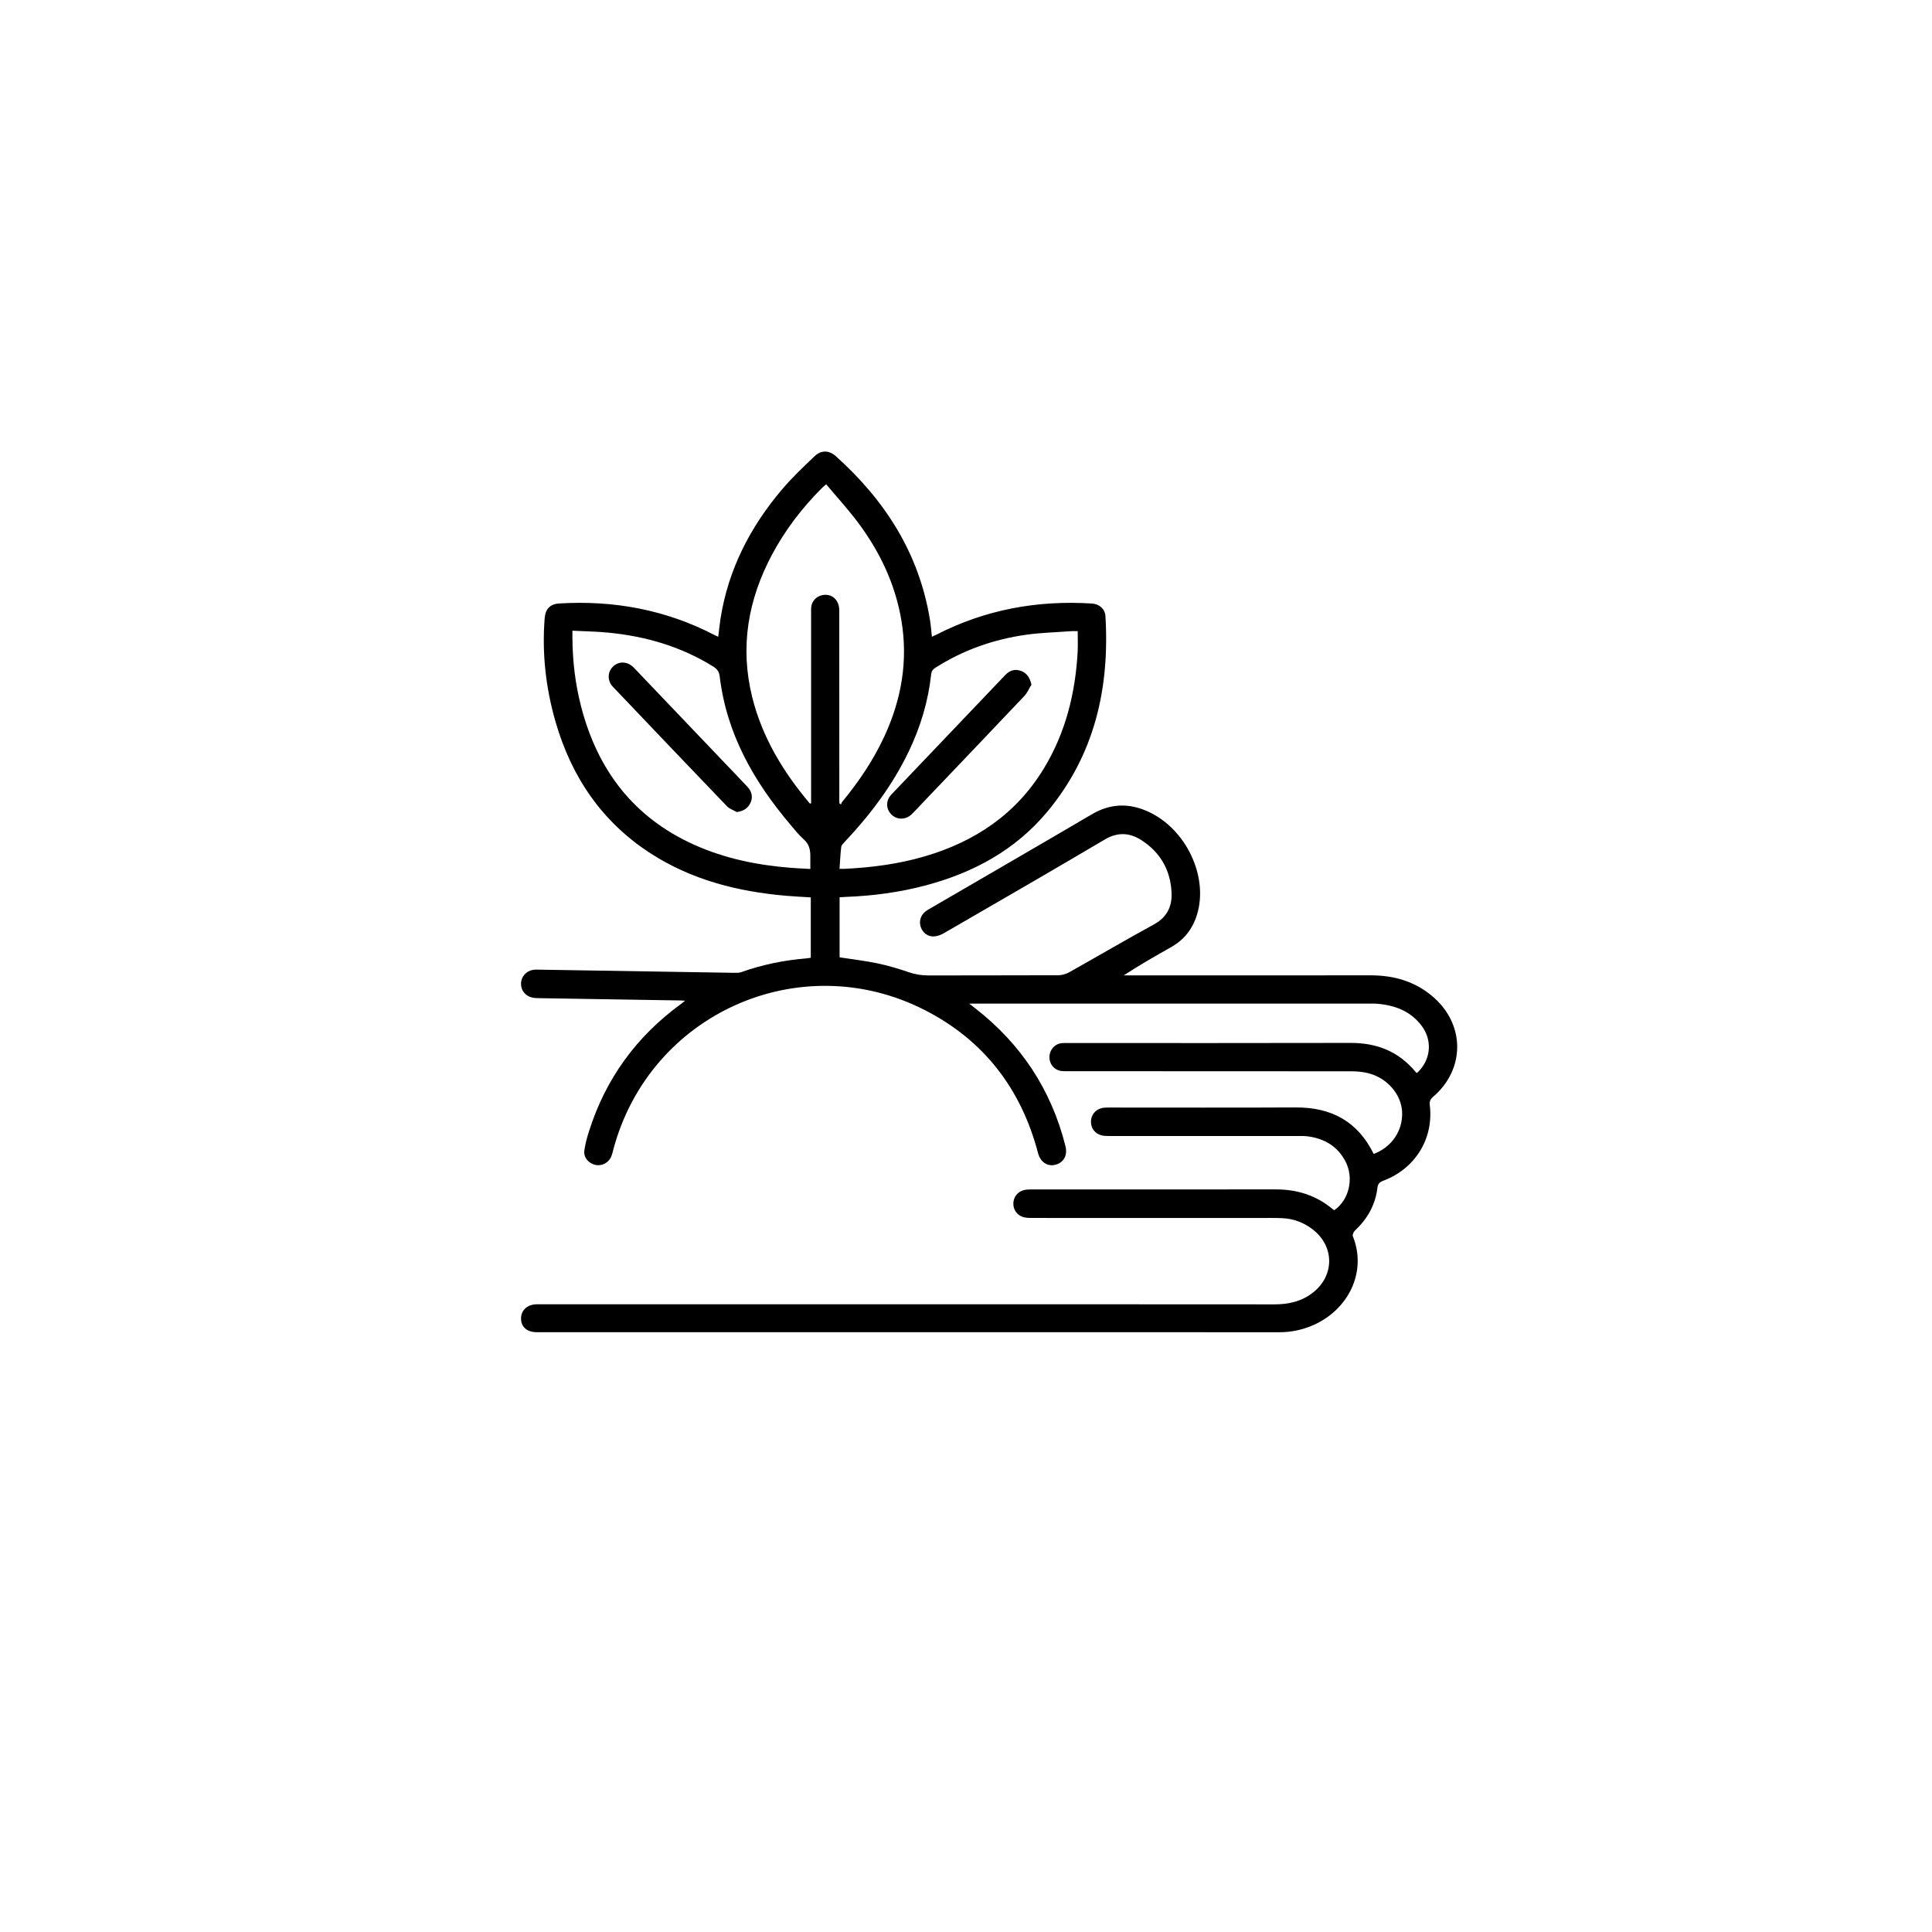
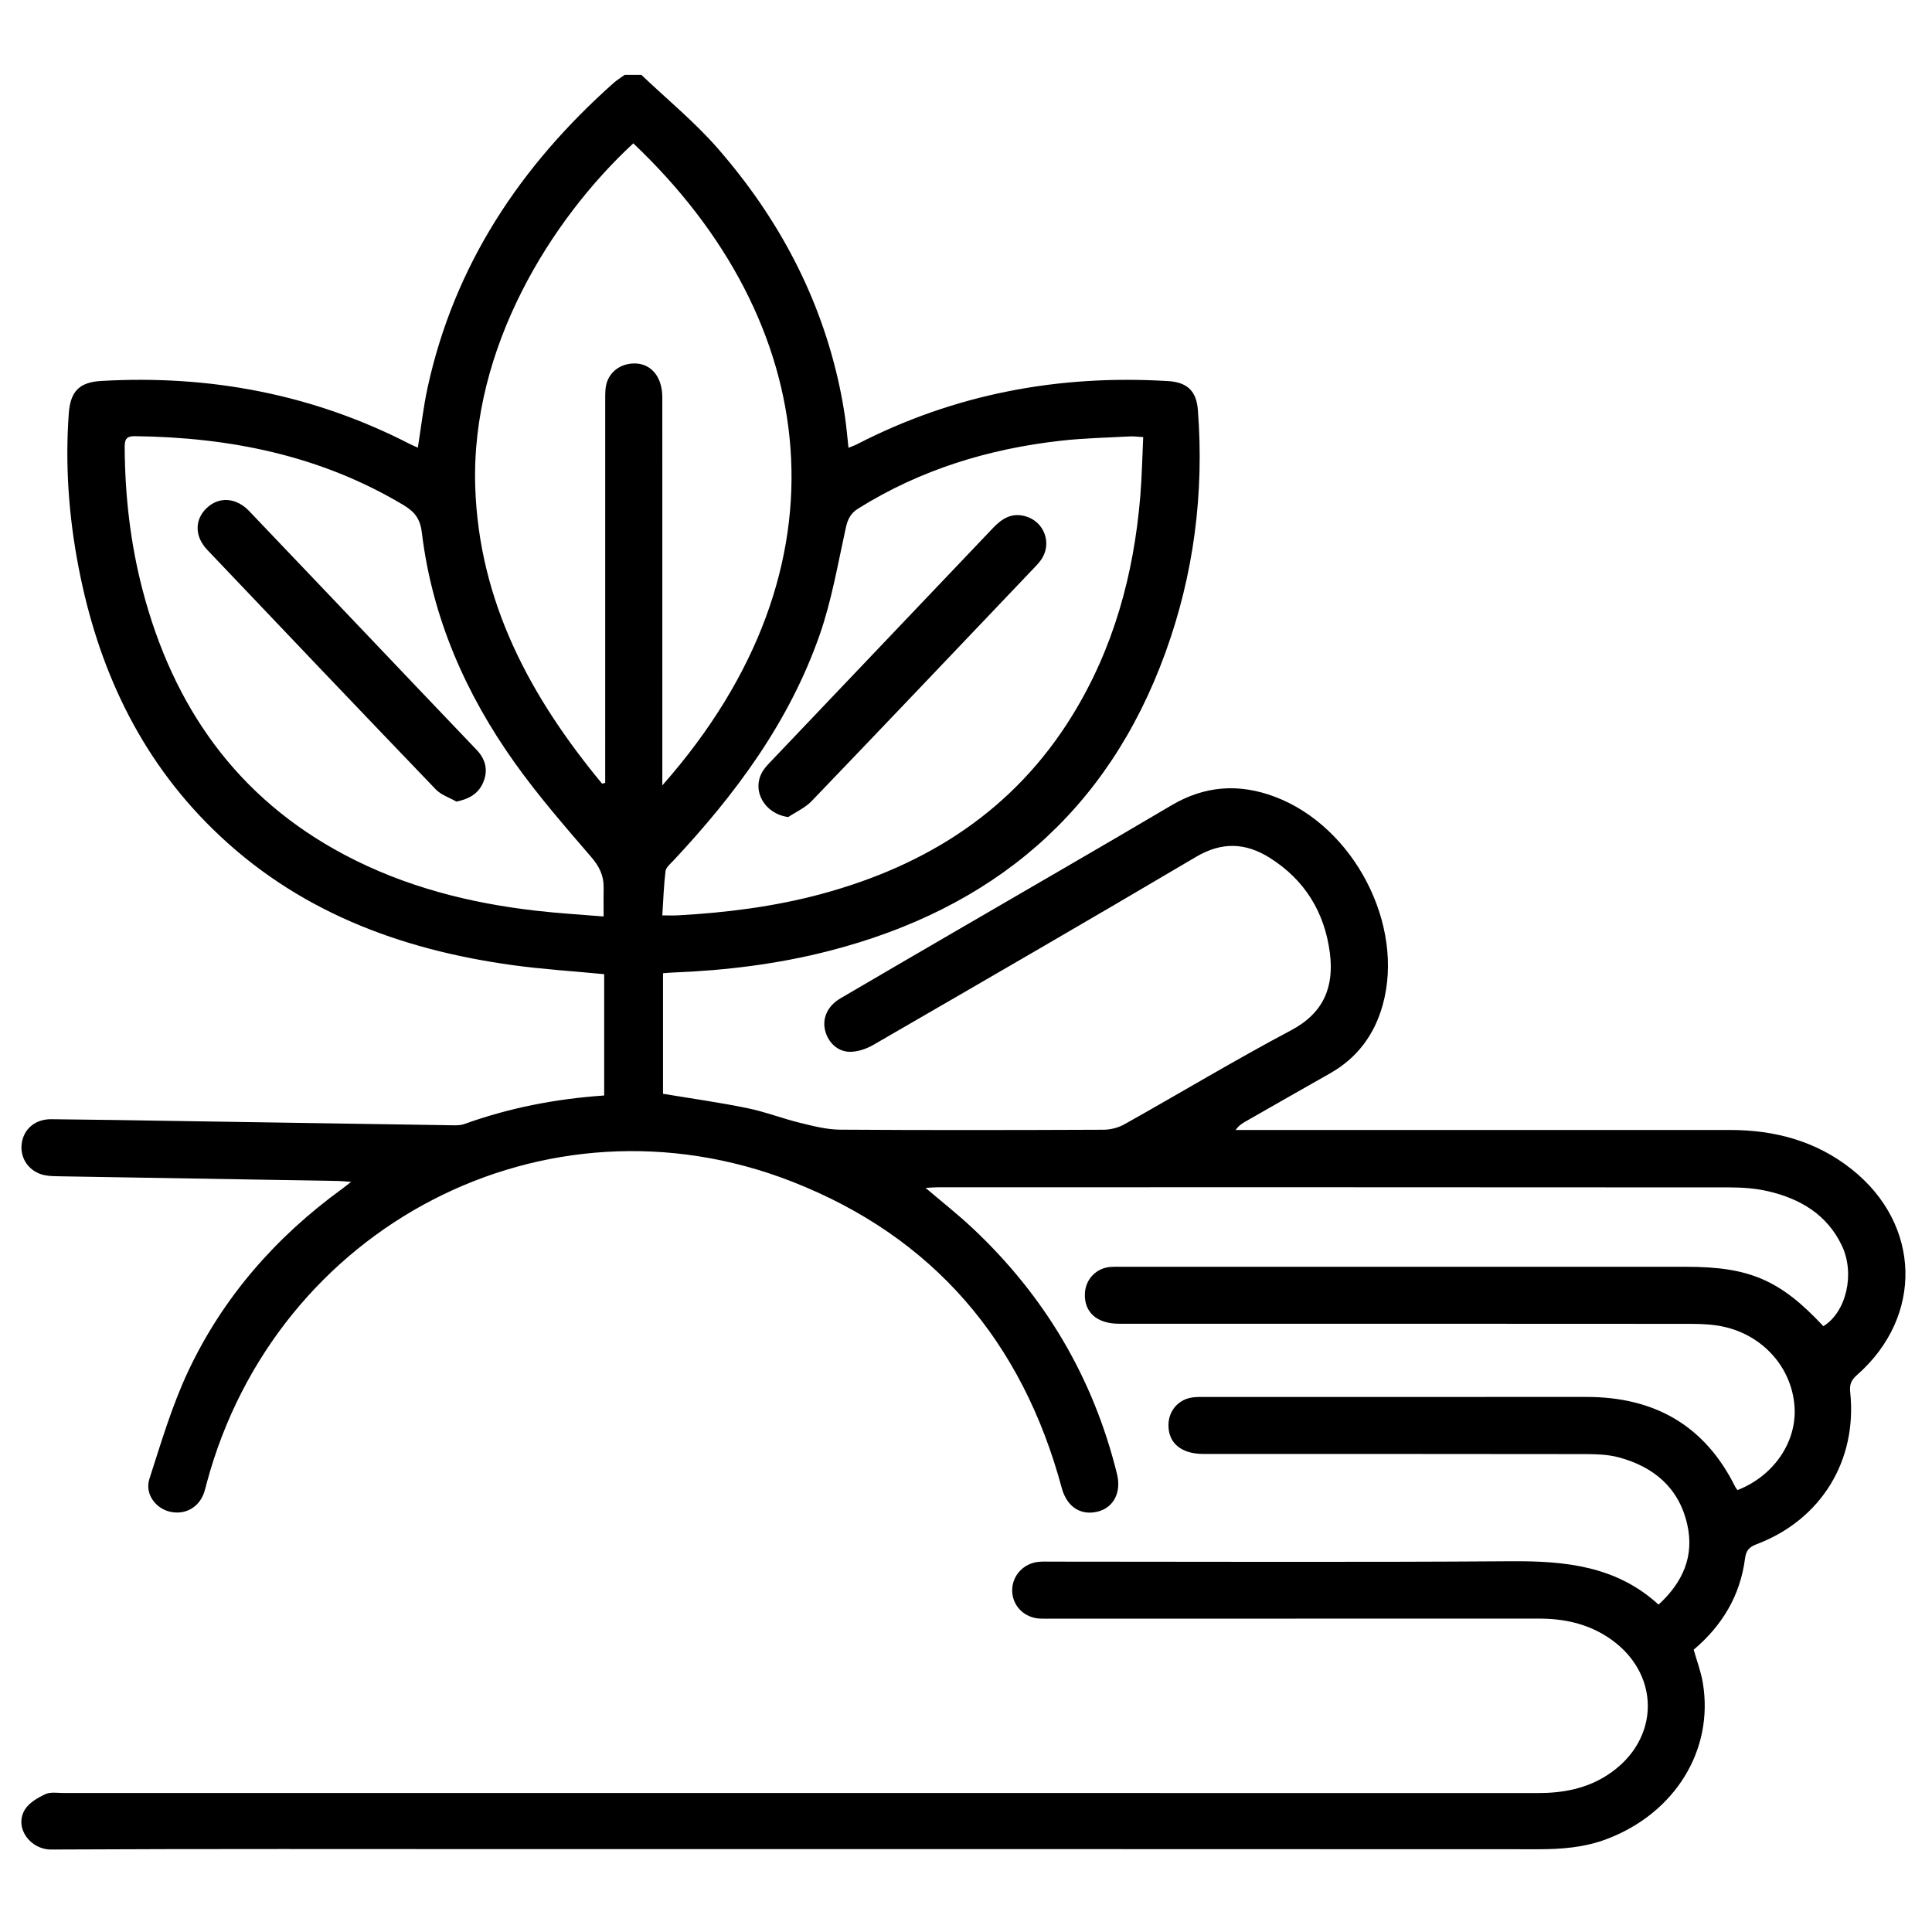
- <svg xmlns="http://www.w3.org/2000/svg" viewBox="0 0 800 800">
-   <path d="M568.82 477.82c7.54-2.83 12.16-9.75 11.76-17.49-.37-7.18-6.13-13.91-13.87-15.91-2.26-.58-4.66-.81-7-.81-39.06-.05-78.11-.03-117.17-.04-.93 0-1.86.02-2.79-.06-3.03-.28-5.2-2.71-5.2-5.78 0-3.04 2.21-5.52 5.21-5.8.85-.08 1.72-.04 2.57-.04 38.98 0 77.97.06 116.95-.04 10.9-.03 19.98 3.58 26.95 12.08.13.16.33.26.5.38 5.74-5.25 6.6-13.34 1.93-19.56-4.69-6.23-11.35-8.61-18.85-9.15-.93-.07-1.86-.03-2.79-.03H401.33l2.51 1.96c18.94 14.74 31.47 33.69 37.33 57 .96 3.82-.64 6.81-4.07 7.75-3.29.9-6.29-1.04-7.28-4.84-7-26.64-22.48-46.77-47.02-59.26-51.5-26.2-113.86 1.41-128.87 57.94-.24.9-.44 1.81-.78 2.67-1.07 2.67-3.89 4.17-6.59 3.57-2.83-.63-4.95-3.01-4.6-5.86.34-2.74 1.11-5.45 1.94-8.09 6.91-21.78 19.69-39.32 38.16-52.74.44-.32.84-.67 1.62-1.3-.89-.05-1.35-.09-1.82-.1-19.52-.31-39.05-.62-58.57-.95-.93-.02-1.87-.04-2.77-.22-2.88-.57-4.8-2.92-4.78-5.76.02-2.9 2.12-5.31 5.07-5.76.7-.11 1.43-.08 2.14-.07 26.96.44 53.92.89 80.88 1.31 1.06.02 2.2.04 3.17-.3 8.74-3.11 17.75-4.93 26.98-5.68.56-.05 1.11-.15 1.75-.25v-25c-3.52-.23-6.93-.38-10.33-.68-19.98-1.74-39.02-6.56-56.07-17.59-20.19-13.07-32.77-31.73-39.34-54.61-4.02-14-5.61-28.29-4.44-42.85.3-3.73 2.32-5.75 5.98-5.98 22.75-1.37 44.39 2.63 64.68 13.25.31.16.64.29 1.2.54.32-2.57.55-5.02.93-7.44 3.19-20.43 12.32-38.08 25.57-53.68 4.1-4.83 8.76-9.22 13.35-13.61 2.75-2.63 6.01-2.57 8.84-.04 20.42 18.3 34.49 40.26 38.97 67.73.37 2.25.53 4.52.81 7.03.66-.3 1.22-.53 1.76-.8 20.29-10.44 41.88-14.39 64.54-12.95 3.07.2 5.38 2.27 5.56 5.24 1.79 29.89-4.51 57.46-24.06 80.94-13.22 15.88-30.57 25.27-50.33 30.52-10.82 2.88-21.85 4.35-33.03 4.77-.84.03-1.68.1-2.66.16v24.87c5.19.8 10.37 1.4 15.45 2.45 4.39.91 8.74 2.17 12.98 3.64 2.76.95 5.45 1.42 8.35 1.41 17.88-.06 35.77 0 53.65-.08 1.55-.01 3.26-.46 4.61-1.22 11.72-6.56 23.3-13.38 35.09-19.81 5.45-2.97 7.6-7.48 7.33-13.21-.44-9.22-4.59-16.59-12.39-21.64-4.92-3.18-9.86-3.52-15.27-.32-22.08 13.06-44.31 25.87-66.51 38.72-1.2.69-2.61 1.26-3.97 1.39-2.67.26-4.89-1.42-5.73-3.92-.8-2.38-.01-4.92 2.07-6.49.62-.47 1.32-.84 2-1.24 22.3-12.98 44.63-25.89 66.87-38.95 7.62-4.47 15.29-4.67 23.17-1.1 15.76 7.13 25.14 26.95 20.29 42.7-1.81 5.87-5.28 10.38-10.66 13.41-6.58 3.72-13.15 7.47-19.68 11.73h2.1c33.33 0 66.67.04 100-.02 10.13-.02 19.22 2.68 26.77 9.61 12.56 11.53 12.23 29.54-.71 40.65-1.21 1.04-1.62 1.91-1.42 3.57 1.65 13.8-6.04 26.25-19.25 31.22-1.54.58-2.24 1.26-2.44 2.93-.83 7.12-4.2 12.95-9.4 17.81-.52.49-1 1.67-.78 2.23 6.02 15.01-2.05 30.49-16.3 36.79-4.5 1.99-9.18 2.98-14.14 2.98-102.5-.03-205.01-.02-307.51-.02-4.04 0-6.52-2.21-6.48-5.74.03-3.44 2.69-5.81 6.58-5.81 50.64-.01 101.29 0 151.93 0 51.14 0 102.29-.02 153.43.03 5.91.01 11.35-1.22 16.05-4.94 8.87-7.01 8.85-19-.03-25.98-3.76-2.96-8.07-4.58-12.85-4.78-3.07-.13-6.15-.07-9.23-.07-31.47 0-62.95 0-94.42-.01-1.06 0-2.16-.04-3.19-.28-2.66-.62-4.41-2.91-4.42-5.6-.01-2.69 1.73-5 4.37-5.65.89-.22 1.84-.28 2.76-.28 33.91-.01 67.81-.02 101.72-.01 8.65 0 16.48 2.45 23.21 8.03.27.22.56.4.82.58 6.07-4.13 8.25-13.11 4.74-20.01-3.28-6.45-8.83-9.72-15.88-10.59-1.27-.16-2.57-.12-3.86-.12-26.04-.01-52.07 0-78.11-.01-1 0-2.01-.01-2.98-.21-2.91-.61-4.71-2.93-4.65-5.84.06-2.75 1.95-5.02 4.75-5.56.9-.17 1.85-.17 2.77-.17 25.75-.01 51.5.09 77.25-.04 14.71-.09 25.67 5.73 32.31 19.25zM347.56 332.63c.23.15.45.31.68.46.14-.33.21-.72.43-.99 6.95-8.41 13.01-17.39 17.59-27.32 7.03-15.25 9.78-31.14 7-47.81-2.53-15.12-8.95-28.57-18.08-40.74-4.06-5.41-8.65-10.42-13.08-15.7-.89.79-1.39 1.18-1.84 1.63-8.12 8.15-15.07 17.19-20.51 27.36-9.98 18.67-13.44 38.29-8.3 59.06 4.14 16.73 12.84 31.04 23.84 44.08.06.07.26.01.57.01V253.8c0-.71-.02-1.43.02-2.14.18-2.62 2.02-4.7 4.6-5.22 3.98-.81 7.05 1.95 7.05 6.41.01 25.81.01 51.63.01 77.44.02.77.02 1.55.02 2.34zm.07 27.13c.94 0 1.57.03 2.19 0 11.17-.55 22.2-1.98 32.96-5.12 20.95-6.12 38.03-17.56 49.5-36.5 8.98-14.82 13.02-31.12 13.95-48.28.15-2.75.02-5.52.02-8.52-.99 0-1.84-.05-2.67.01-6.27.47-12.58.62-18.78 1.5-13.44 1.91-26.05 6.34-37.54 13.7-1.05.67-1.55 1.4-1.69 2.69-1.22 11.18-4.42 21.79-9.28 31.93-6.72 14-15.94 26.21-26.54 37.46-.57.6-1.32 1.31-1.41 2.04-.36 2.95-.49 5.93-.71 9.09zm-110.6-98.6v2.88c.04 9.69 1.18 19.25 3.62 28.63 6.79 26.11 21.61 45.7 46.54 57.01 12.91 5.85 26.58 8.61 40.64 9.69 2.6.2 5.2.3 7.71.45v-5.5c0-2.65-.62-4.93-2.78-6.82-2.03-1.78-3.72-3.96-5.47-6.03-15.17-17.86-26.43-37.61-29.27-61.34-.24-1.99-1.05-3.11-2.7-4.14-13.33-8.28-27.95-12.53-43.43-14.03-4.83-.48-9.68-.54-14.86-.8z" />
-   <path d="M427.1 283.52c-.98 1.57-1.72 3.37-2.96 4.69-14.05 14.85-28.17 29.62-42.28 44.42-1.43 1.5-2.81 3.05-4.3 4.49-2.51 2.43-6.14 2.46-8.46.13-2.3-2.31-2.37-5.76.02-8.28 15.71-16.52 31.45-33.01 47.19-49.51 1.85-1.94 4.08-2.58 6.64-1.59 2.22.85 3.61 2.94 4.15 5.65zm-121.99 52.74c-1.37-.79-3.03-1.31-4.08-2.4-15.79-16.44-31.52-32.95-47.23-49.47-2.41-2.53-2.29-6.21.1-8.45 2.45-2.29 6.03-2.11 8.6.57 12.1 12.65 24.17 25.34 36.26 38.01 3.6 3.78 7.22 7.53 10.79 11.34 1.89 2.02 2.27 4.43 1.14 6.72-1.08 2.19-2.89 3.27-5.58 3.68z" />
+ <svg xmlns="http://www.w3.org/2000/svg" version="1.1" id="Слой_1" x="0px" y="0px" viewBox="0 0 800 800" style="enable-background:new 0 0 800 800;" xml:space="preserve">
+   <g id="ygiFLh.tif">
+     <g>
+       <path d="M265.57,31c10.62,10.12,22.1,19.5,31.7,30.52c24.92,28.59,42.42,61.26,50.39,98.64c0.89,4.16,1.63,8.36,2.25,12.57    c0.59,4.04,0.93,8.13,1.43,12.69c1.31-0.54,2.46-0.92,3.53-1.47c40.48-20.86,83.57-28.9,128.83-26.15    c7.76,0.47,11.7,3.99,12.31,11.9c2.65,34.44-1.66,68.08-13.43,100.52c-24.04,66.3-71.78,106.2-139.35,123.55    c-21.18,5.44-42.78,8.08-64.61,8.93c-1.28,0.05-2.55,0.18-4.08,0.29c0,16.92,0,33.55,0,49.92c11.76,1.96,23.4,3.59,34.89,5.94    c7.35,1.5,14.43,4.27,21.73,6.06c5.48,1.34,11.11,2.82,16.68,2.86c36.39,0.25,72.78,0.18,109.17,0.03    c2.92-0.01,6.16-0.88,8.71-2.32c22.99-12.89,45.6-26.51,68.88-38.85c13.64-7.23,17.87-18.12,16.06-32.11    c-2.17-16.79-10.42-30.23-24.9-39.33c-9.92-6.23-19.76-6.73-30.44-0.42c-44.4,26.25-89.06,52.07-133.7,77.9    c-2.84,1.64-6.39,2.85-9.61,2.86c-5.22,0.01-9.21-4-10.38-8.96c-1.19-5.06,1.1-10.08,6.35-13.16    c16.38-9.62,32.81-19.15,49.23-28.71c29.29-17.06,58.67-33.97,87.84-51.22c13.87-8.2,28.04-9.14,42.88-3.54    c32.78,12.37,53.86,53.14,44.61,86.23c-3.47,12.42-10.61,21.97-21.91,28.35c-11.69,6.6-23.34,13.28-35,19.94    c-1.37,0.78-2.71,1.63-3.97,3.44c1.85,0,3.69,0,5.54,0c66.39,0,132.77,0.01,199.16,0c18.57,0,35.65,4.56,50.41,16.28    c28.74,22.82,29.76,60.89,2.21,85.15c-2.34,2.06-3.2,3.84-2.86,7.03c3.04,28.42-12.03,52.95-38.74,63.07    c-3.17,1.2-4.38,2.62-4.83,6.08c-2,15.29-9.5,27.68-21.23,37.59c1.31,4.65,3.01,9.1,3.78,13.71c4.67,27.86-11.55,54.02-39.77,64.7    c-9.21,3.49-18.72,4.23-28.47,4.22c-141.62-0.08-283.25-0.05-424.87-0.05c-63.6,0-127.2-0.16-190.8,0.17    c-8.65,0.04-15.34-8.95-10.97-16.41c1.69-2.88,5.32-4.99,8.52-6.5c2.18-1.03,5.15-0.49,7.77-0.49    c203.42-0.01,406.85-0.03,610.27,0.02c10.22,0,19.86-1.74,28.59-7.32c22.63-14.45,22.61-43.08-0.05-57.51    c-8.57-5.46-18.04-7.42-28.09-7.41c-67.21,0.03-134.41,0.02-201.62,0.02c-1.64,0-3.28,0.05-4.92-0.02    c-6.57-0.29-11.52-5.29-11.57-11.63c-0.05-6.09,4.63-11.24,10.9-11.87c1.79-0.18,3.6-0.09,5.41-0.09    c63.44,0,126.88,0.29,190.31-0.16c22.38-0.16,43.59,1.96,61.03,17.96c10.12-9.29,14.89-20.14,11.85-33.35    c-3.48-15.08-13.86-23.73-28.32-27.63c-4.35-1.17-9.07-1.34-13.63-1.35c-52.78-0.09-105.56-0.05-158.35-0.06    c-9.29,0-14.68-4.6-14.48-12.24c0.15-5.91,4.38-10.58,10.3-11.21c1.95-0.21,3.93-0.15,5.89-0.15    c52.29-0.01,104.58,0.01,156.87-0.01c28.16-0.01,49.12,11.8,61.72,37.42c0.21,0.42,0.57,0.77,0.85,1.15    c14.98-5.84,24.6-19.92,23.61-34.52c-1.09-16.08-12.93-29.58-29.51-33.16c-4.28-0.92-8.77-1.14-13.17-1.15    c-79.01-0.07-158.02-0.04-237.03-0.05c-9.16,0-14.49-4.75-14.14-12.51c0.26-5.89,4.65-10.52,10.53-11    c1.79-0.15,3.6-0.07,5.41-0.07c77.7,0,155.4,0,233.09,0c26.21,0,38.95,5.52,56.76,24.6c9.46-5.82,13.23-21.68,7.64-33.4    c-6.13-12.85-17.23-19.39-30.53-22.48c-5.05-1.17-10.39-1.58-15.59-1.59c-109.33-0.09-218.67-0.07-328-0.06    c-1.57,0-3.13,0.15-5.28,0.26c6.84,5.83,13.37,10.96,19.41,16.63c29.92,28.07,50.03,61.96,59.86,101.86    c1.87,7.58-1.4,13.89-7.94,15.54c-7.07,1.79-12.83-1.95-14.94-9.76c-16.36-60.7-53.14-104-111.76-126.9    c-101.94-39.82-213.67,18.23-242.3,124.89c-0.34,1.26-0.62,2.55-1.04,3.79c-2.11,6.3-7.97,9.55-14.35,7.99    c-5.9-1.44-10.3-7.45-8.34-13.53c4.86-15.06,9.38-30.39,16.09-44.65c14.44-30.65,36.27-55.52,63.69-75.45    c1.02-0.74,1.99-1.54,3.75-2.9c-2.4-0.17-3.93-0.35-5.46-0.38c-38.35-0.65-76.7-1.28-115.05-1.93c-2.12-0.04-4.29-0.03-6.35-0.45    c-6.29-1.27-10.29-6.77-9.57-12.88c0.72-6.15,5.52-10.37,12.28-10.31c17.86,0.16,35.73,0.48,53.59,0.76    c37.69,0.59,75.39,1.19,113.08,1.76c1.45,0.02,3.01-0.03,4.36-0.52c18.61-6.71,37.83-10.44,57.91-11.82c0-16.88,0-33.62,0-50.24    c-12.77-1.23-25.35-2.01-37.8-3.72c-47.01-6.46-89.81-22.55-124.35-56.43C57.51,313.3,40.49,276.3,32.51,234.79    c-4.04-21-5.58-42.19-4.03-63.58c0.66-9.07,4.29-12.95,13.46-13.47c44.93-2.58,87.69,5.48,127.87,26.17    c0.98,0.5,2.01,0.91,3.21,1.45c1.36-8.49,2.28-16.78,4.04-24.88c11.1-50.88,38.52-91.87,76.98-126.09    c1.43-1.27,3.09-2.27,4.65-3.4C260.98,31,263.27,31,265.57,31z M274.25,325.21c80.15-90.73,65.41-192.55-12.02-265.85    c-34.16,31.62-67.25,84.77-65.45,142.03c1.5,47.9,22.9,87.31,52.51,123.09c0.44-0.1,0.87-0.2,1.31-0.3c0-1.73,0-3.45,0-5.18    c0-50.78,0-101.56,0.01-152.34c0-1.96-0.05-3.94,0.16-5.89c0.55-5.16,4.23-9.04,9.33-10.02c8.21-1.57,14.15,4.15,14.15,13.75    c0.02,51.27,0.01,102.54,0.01,153.82C274.25,320.27,274.25,322.22,274.25,325.21z M473.38,180.99c-2.39-0.13-4-0.37-5.58-0.28    c-9.48,0.52-19,0.71-28.43,1.77c-29.97,3.35-58.22,11.98-83.99,28.09c-3.25,2.03-4.38,4.5-5.17,8.09    c-3.27,14.81-5.82,29.93-10.79,44.18c-12.57,36.03-34.85,66.08-60.72,93.66c-1.21,1.28-2.93,2.7-3.12,4.21    c-0.72,5.94-0.92,11.95-1.33,18.33c2.55,0,4.48,0.09,6.4-0.01c20.15-1.11,40.1-3.62,59.62-8.9    c43.68-11.82,79.59-34.66,103.74-73.87c17.09-27.75,25.44-58.29,28.14-90.53C472.83,197.64,472.97,189.5,473.38,180.99z     M249.94,379.49c0-4.52-0.05-8.24,0.01-11.97c0.08-4.97-1.8-8.77-5.15-12.66c-10.89-12.65-21.9-25.3-31.57-38.87    c-20.43-28.66-34.31-60.28-38.56-95.51c-0.68-5.65-2.97-8.57-7.51-11.29c-34.32-20.58-71.92-28.12-111.38-28.58    c-3.84-0.04-4.17,1.79-4.15,4.82c0.13,19.9,2.36,39.55,7.39,58.81c12.61,48.26,38.97,86.1,83.79,109.79    c24.8,13.11,51.49,19.92,79.19,23.08C231.23,378.18,240.5,378.71,249.94,379.49z" />
+       <path d="M326.4,338.32c-9.82-1.29-15.28-10.93-10.69-18.78c0.82-1.39,1.94-2.63,3.07-3.81c30.82-32.4,61.68-64.77,92.49-97.19    c3.61-3.79,7.55-6.25,13.03-4.85c8.18,2.1,11.61,11.5,6.63,18.34c-0.96,1.32-2.13,2.49-3.25,3.67    c-30.5,32.03-60.96,64.1-91.59,96.01C333.44,334.48,329.65,336.15,326.4,338.32z" />
+       <path d="M188.98,331.92c-2.86-1.65-6.31-2.74-8.5-5.02c-31.66-32.97-63.17-66.08-94.66-99.22c-5.37-5.65-5.26-12.66-0.09-17.45    c5.06-4.68,12.08-4.23,17.45,1.4c23.31,24.41,46.55,48.88,69.82,73.33c8.13,8.54,16.29,17.07,24.42,25.61    c3.77,3.96,4.77,8.57,2.59,13.57C198.06,328.58,194.41,330.82,188.98,331.92z" />
+     </g>
+   </g>
</svg>
